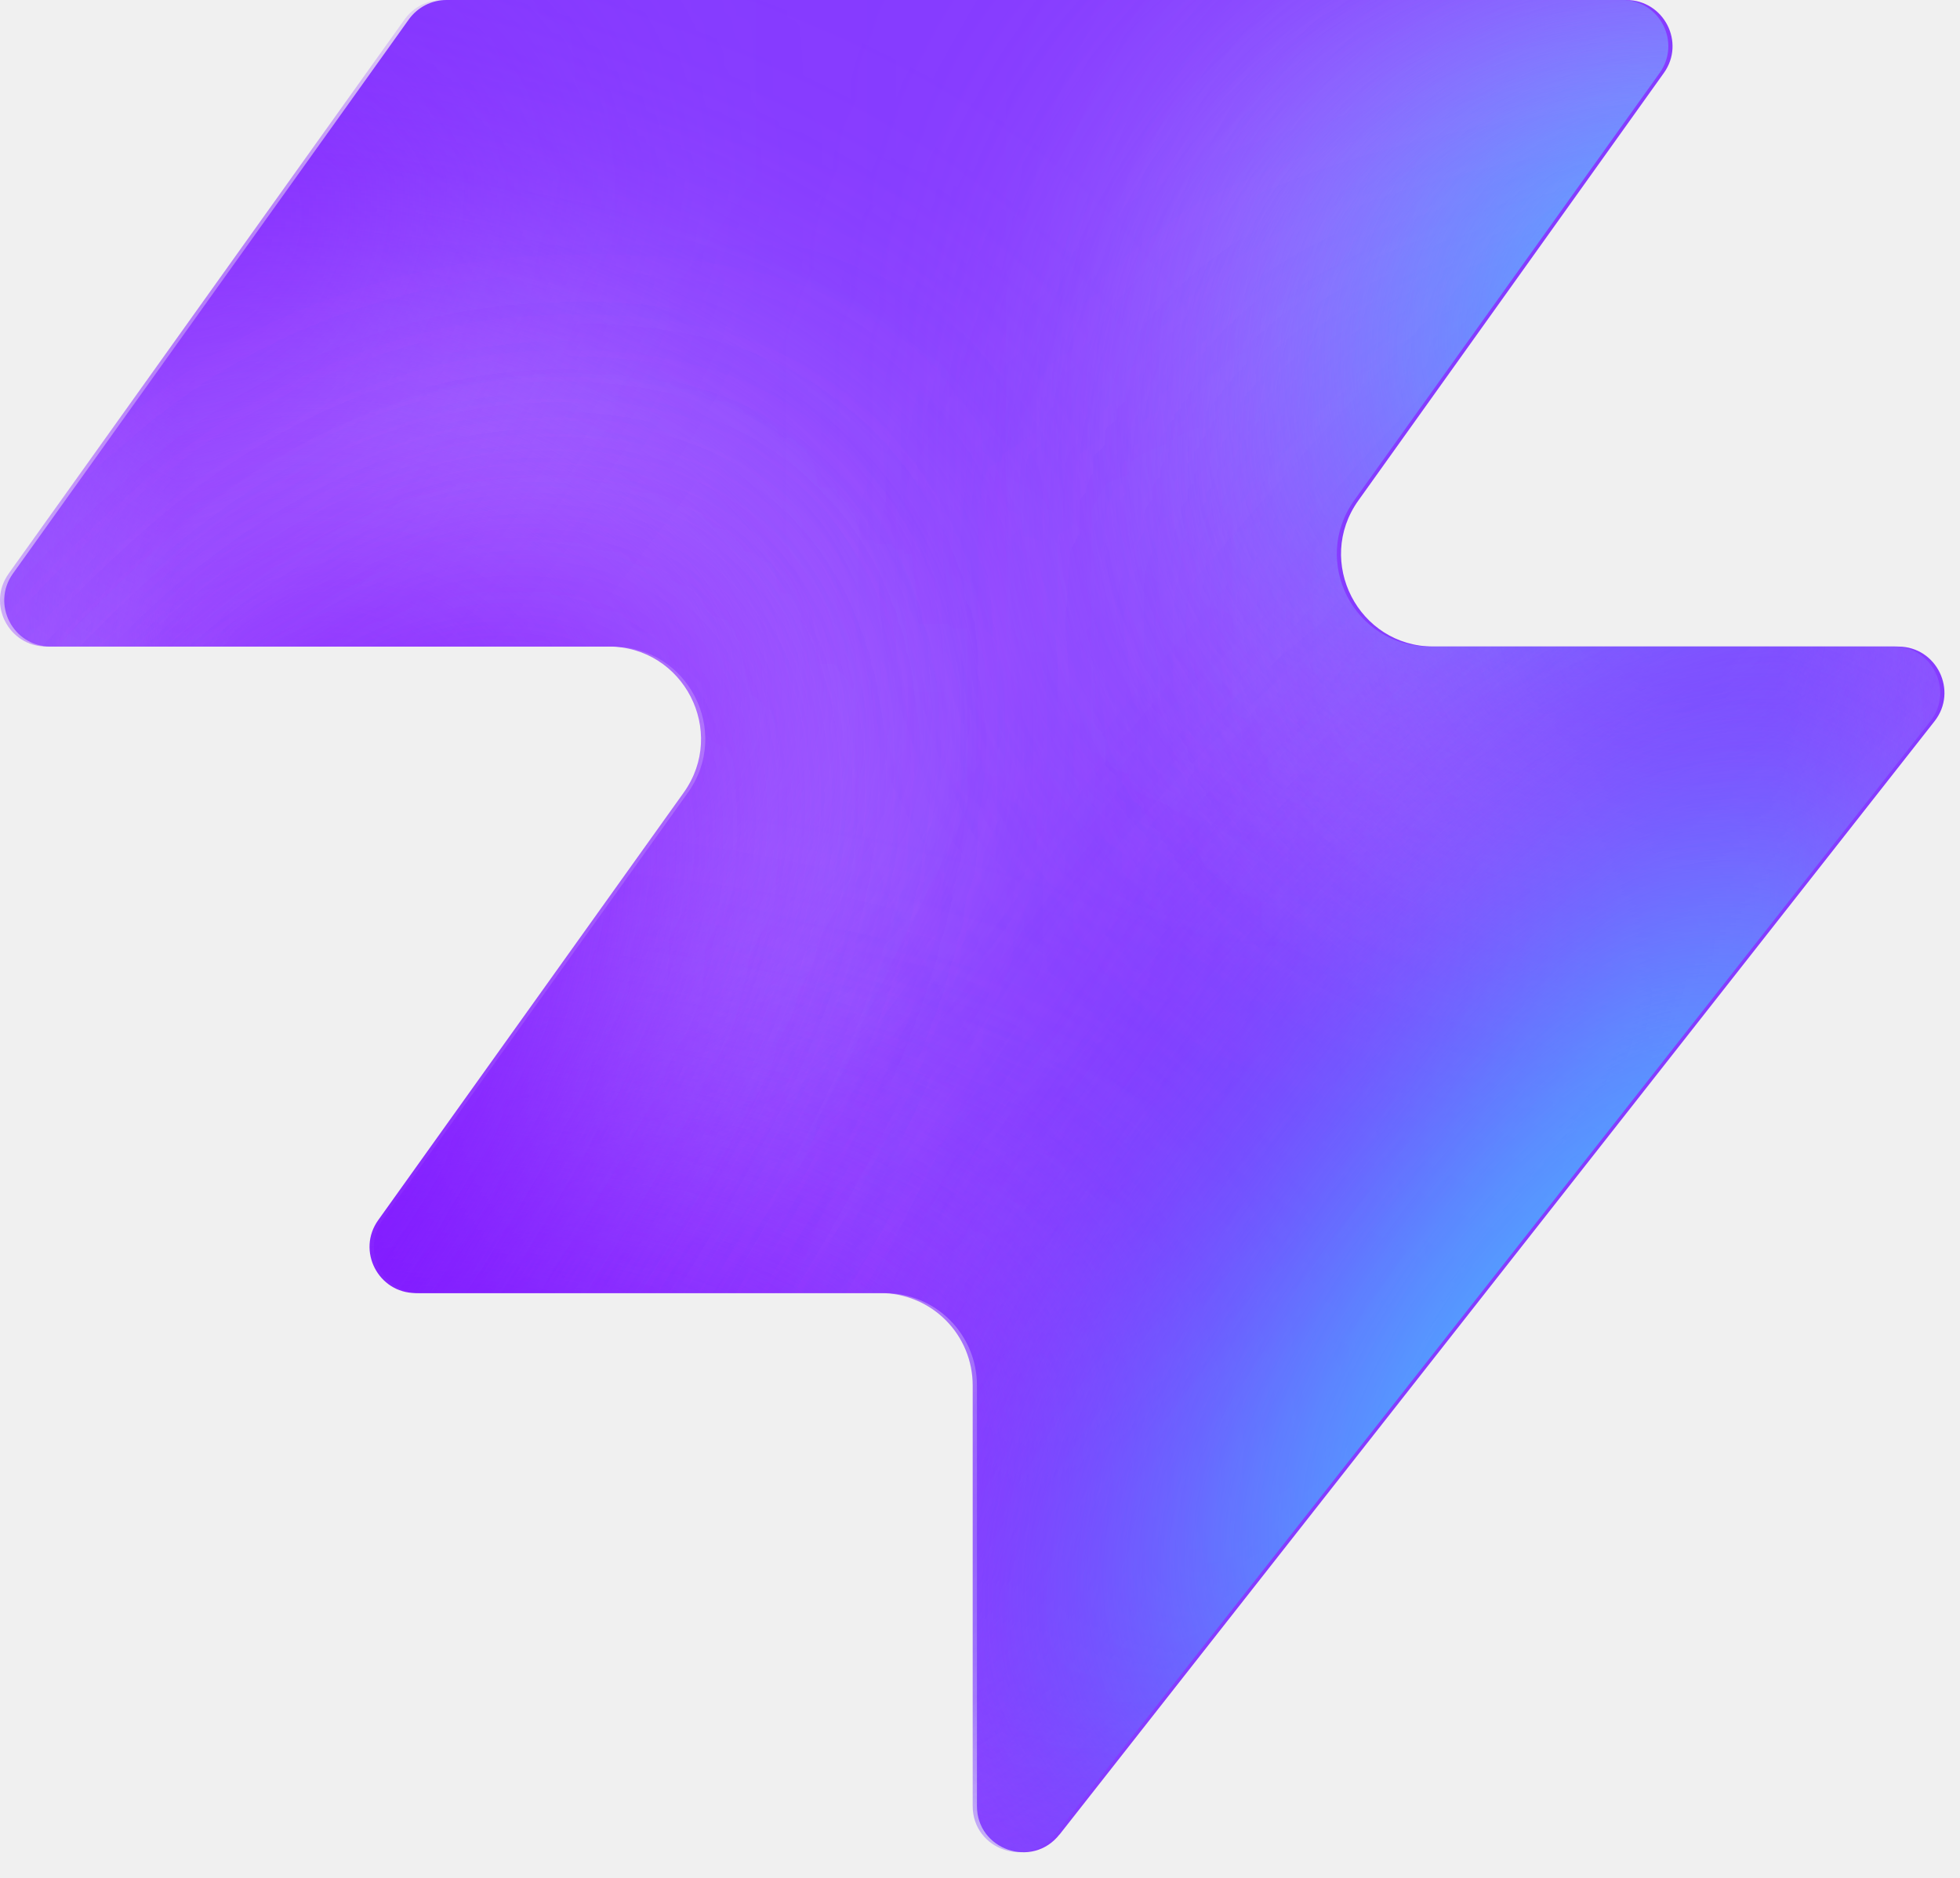
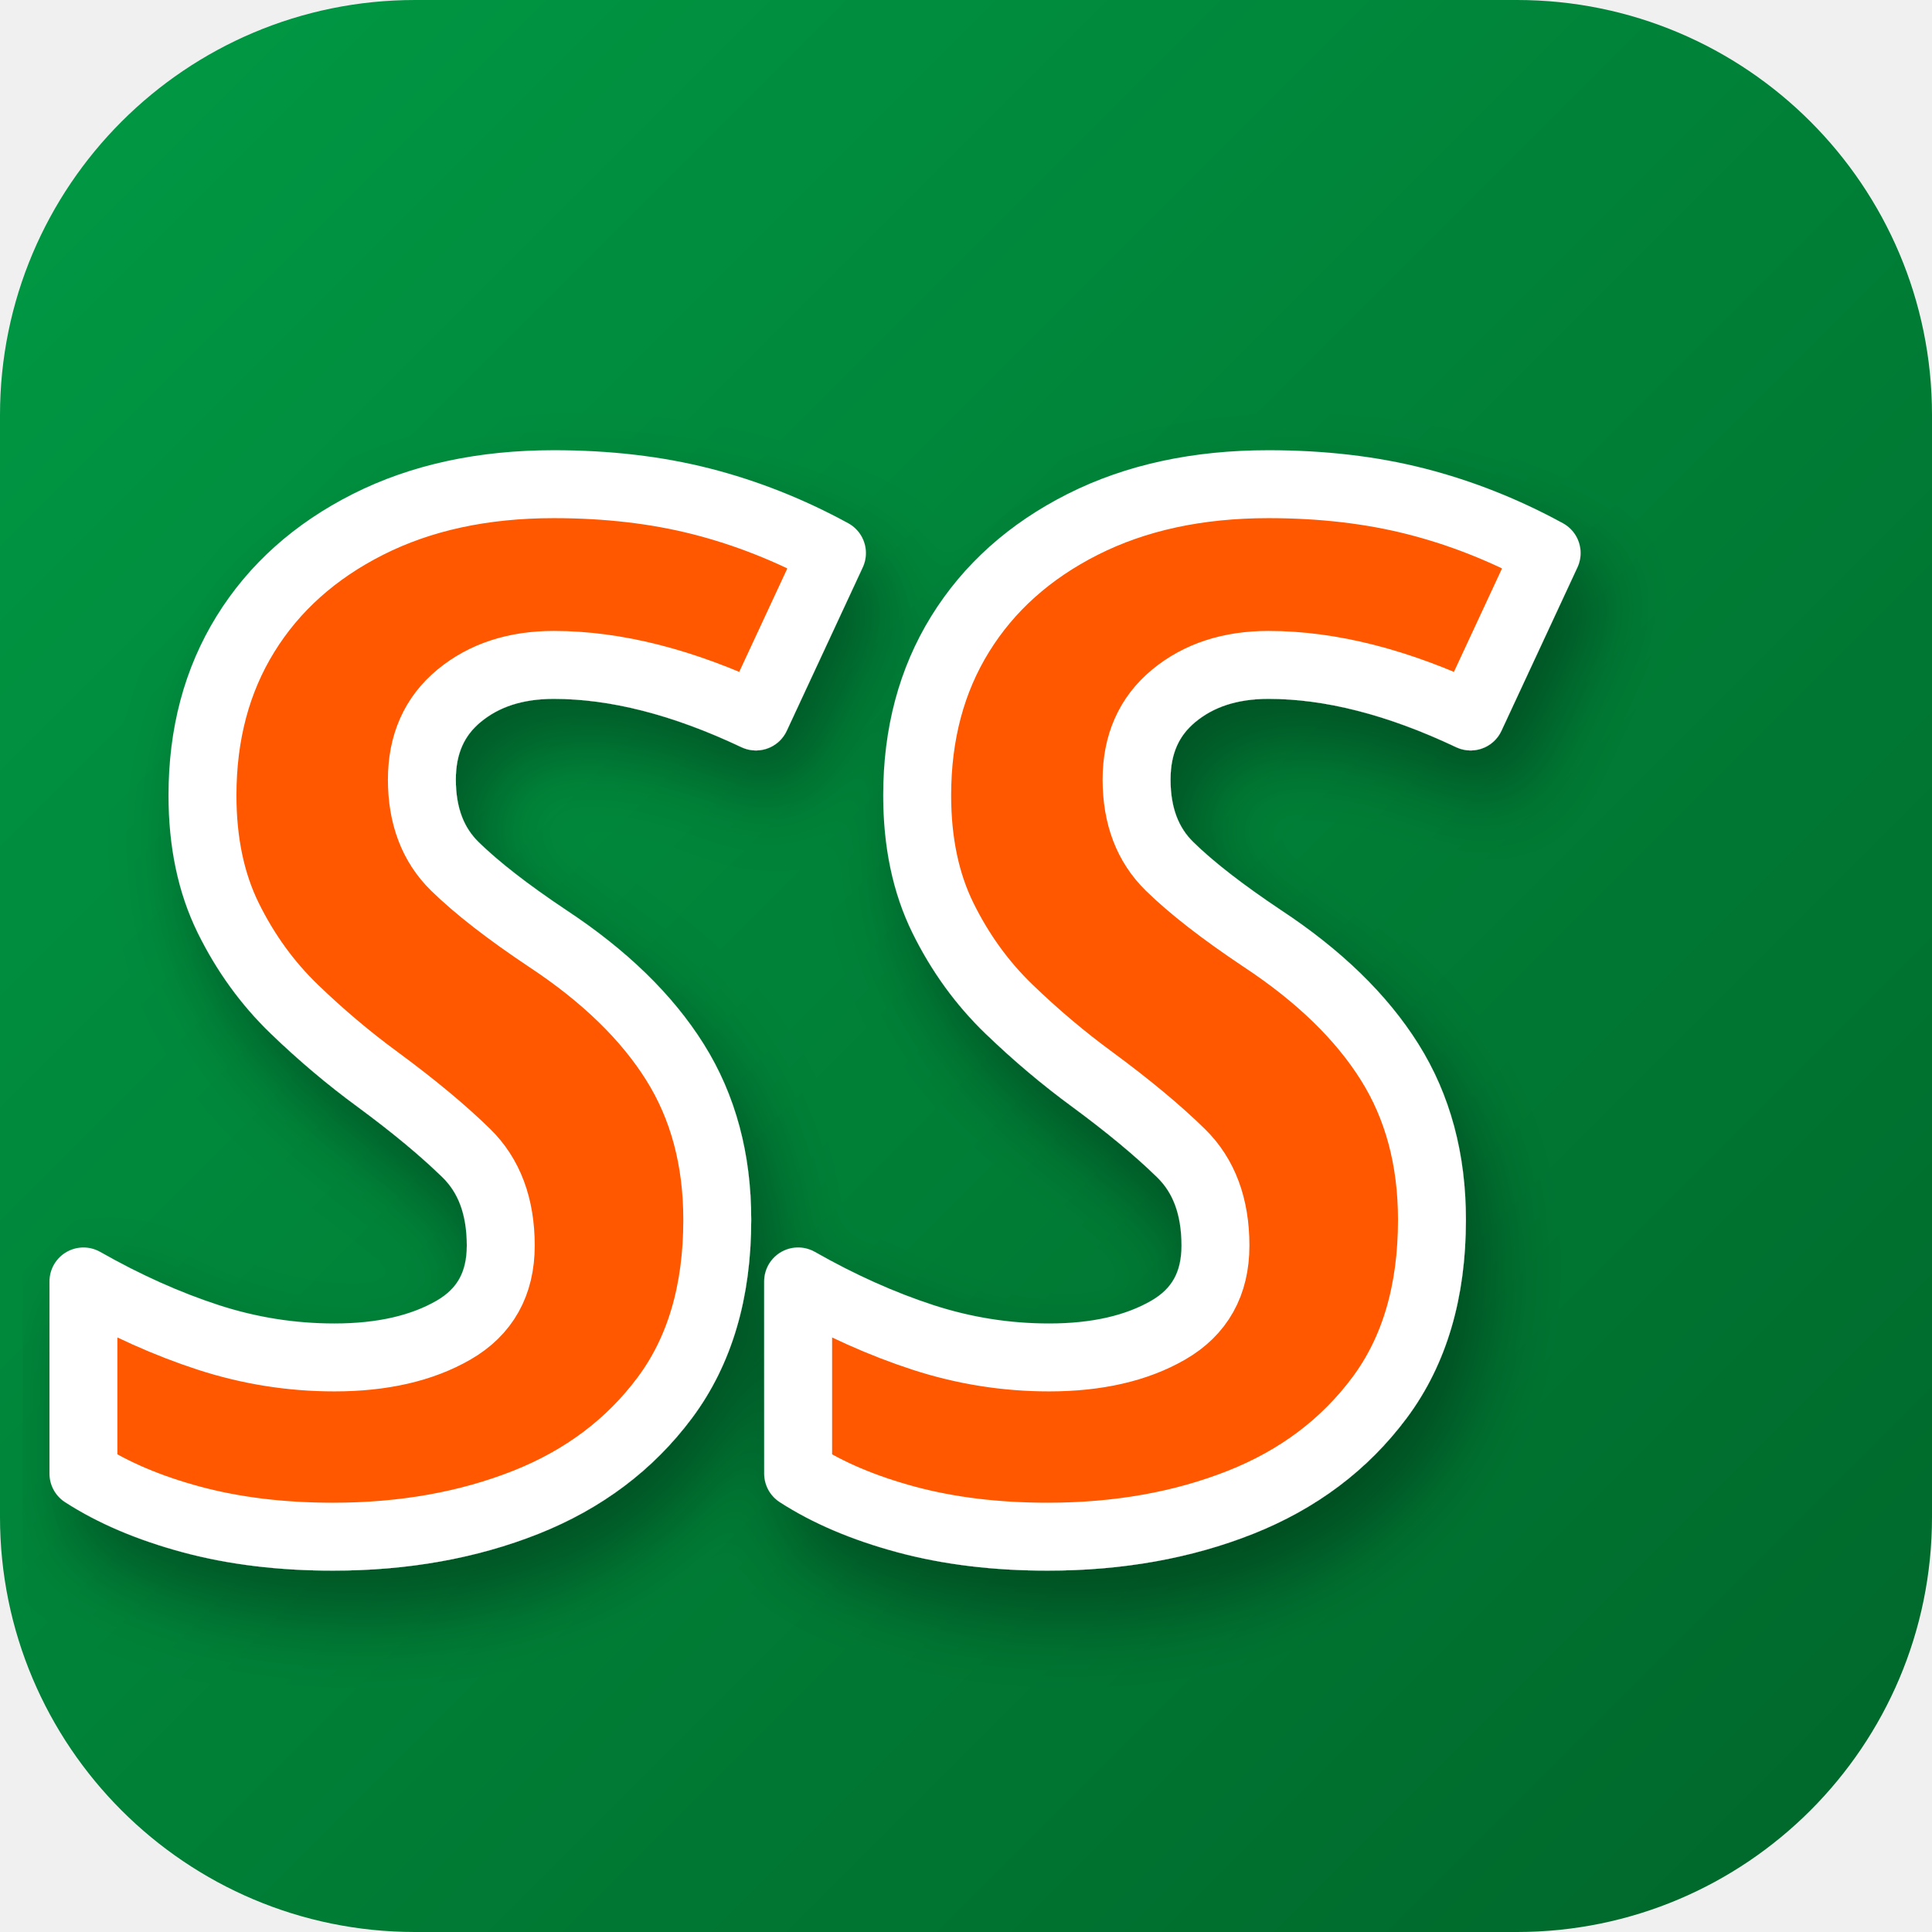
- <svg xmlns="http://www.w3.org/2000/svg" width="48" height="46" fill="none" viewBox="0 0 48 46">
-   <path fill="#863bff" d="M25.946 44.938c-.664.845-2.021.375-2.021-.698V33.937a2.26 2.26 0 0 0-2.262-2.262H10.287c-.92 0-1.456-1.04-.92-1.788l7.48-10.471c1.07-1.497 0-3.578-1.842-3.578H1.237c-.92 0-1.456-1.04-.92-1.788L10.013.474c.214-.297.556-.474.92-.474h28.894c.92 0 1.456 1.04.92 1.788l-7.48 10.471c-1.07 1.498 0 3.579 1.842 3.579h11.377c.943 0 1.473 1.088.89 1.83L25.947 44.94z" style="fill:#863bff;fill:color(display-p3 .525 .23 1);fill-opacity:1" />
-   <mask id="a" width="48" height="46" x="0" y="0" maskUnits="userSpaceOnUse" style="mask-type:alpha">
-     <path fill="#000" d="M25.842 44.938c-.664.844-2.021.375-2.021-.698V33.937a2.26 2.26 0 0 0-2.262-2.262H10.183c-.92 0-1.456-1.04-.92-1.788l7.48-10.471c1.07-1.498 0-3.579-1.842-3.579H1.133c-.92 0-1.456-1.04-.92-1.787L9.91.473c.214-.297.556-.474.92-.474h28.894c.92 0 1.456 1.04.92 1.788l-7.48 10.471c-1.07 1.498 0 3.578 1.842 3.578h11.377c.943 0 1.473 1.088.89 1.832L25.843 44.94z" style="fill:#000;fill-opacity:1" />
-   </mask>
-   <g mask="url(#a)">
-     <g filter="url(#b)">
-       <ellipse cx="5.508" cy="14.704" fill="#ede6ff" rx="5.508" ry="14.704" style="fill:#ede6ff;fill:color(display-p3 .927 .903 1);fill-opacity:1" transform="matrix(.00324 1 1 -.00324 -4.47 31.516)" />
-     </g>
-     <g filter="url(#c)">
-       <ellipse cx="10.399" cy="29.851" fill="#ede6ff" rx="10.399" ry="29.851" style="fill:#ede6ff;fill:color(display-p3 .927 .903 1);fill-opacity:1" transform="matrix(.00324 1 1 -.00324 -39.328 7.883)" />
-     </g>
-     <g filter="url(#d)">
-       <ellipse cx="5.508" cy="30.487" fill="#7e14ff" rx="5.508" ry="30.487" style="fill:#7e14ff;fill:color(display-p3 .492 .077 1);fill-opacity:1" transform="rotate(89.814 -25.913 -14.639)scale(1 -1)" />
-     </g>
-     <g filter="url(#e)">
-       <ellipse cx="5.508" cy="30.599" fill="#7e14ff" rx="5.508" ry="30.599" style="fill:#7e14ff;fill:color(display-p3 .492 .077 1);fill-opacity:1" transform="rotate(89.814 -32.644 -3.334)scale(1 -1)" />
-     </g>
-     <g filter="url(#f)">
-       <ellipse cx="5.508" cy="30.599" fill="#7e14ff" rx="5.508" ry="30.599" style="fill:#7e14ff;fill:color(display-p3 .492 .077 1);fill-opacity:1" transform="matrix(.00324 1 1 -.00324 -34.34 30.47)" />
-     </g>
-     <g filter="url(#g)">
-       <ellipse cx="14.072" cy="22.078" fill="#ede6ff" rx="14.072" ry="22.078" style="fill:#ede6ff;fill:color(display-p3 .927 .903 1);fill-opacity:1" transform="rotate(93.35 24.506 48.493)scale(-1 1)" />
-     </g>
-     <g filter="url(#h)">
-       <ellipse cx="3.47" cy="21.501" fill="#7e14ff" rx="3.47" ry="21.501" style="fill:#7e14ff;fill:color(display-p3 .492 .077 1);fill-opacity:1" transform="rotate(89.009 28.708 47.59)scale(-1 1)" />
-     </g>
-     <g filter="url(#i)">
-       <ellipse cx="3.47" cy="21.501" fill="#7e14ff" rx="3.47" ry="21.501" style="fill:#7e14ff;fill:color(display-p3 .492 .077 1);fill-opacity:1" transform="rotate(89.009 28.708 47.59)scale(-1 1)" />
-     </g>
-     <g filter="url(#j)">
-       <ellipse cx=".387" cy="8.972" fill="#7e14ff" rx="4.407" ry="29.108" style="fill:#7e14ff;fill:color(display-p3 .492 .077 1);fill-opacity:1" transform="rotate(39.51 .387 8.972)" />
-     </g>
-     <g filter="url(#k)">
-       <ellipse cx="47.523" cy="-6.092" fill="#7e14ff" rx="4.407" ry="29.108" style="fill:#7e14ff;fill:color(display-p3 .492 .077 1);fill-opacity:1" transform="rotate(37.892 47.523 -6.092)" />
-     </g>
-     <g filter="url(#l)">
-       <ellipse cx="41.412" cy="6.333" fill="#47bfff" rx="5.971" ry="9.665" style="fill:#47bfff;fill:color(display-p3 .28 .748 1);fill-opacity:1" transform="rotate(37.892 41.412 6.333)" />
-     </g>
-     <g filter="url(#m)">
-       <ellipse cx="-1.879" cy="38.332" fill="#7e14ff" rx="4.407" ry="29.108" style="fill:#7e14ff;fill:color(display-p3 .492 .077 1);fill-opacity:1" transform="rotate(37.892 -1.88 38.332)" />
-     </g>
-     <g filter="url(#n)">
-       <ellipse cx="-1.879" cy="38.332" fill="#7e14ff" rx="4.407" ry="29.108" style="fill:#7e14ff;fill:color(display-p3 .492 .077 1);fill-opacity:1" transform="rotate(37.892 -1.88 38.332)" />
-     </g>
-     <g filter="url(#o)">
-       <ellipse cx="35.651" cy="29.907" fill="#7e14ff" rx="4.407" ry="29.108" style="fill:#7e14ff;fill:color(display-p3 .492 .077 1);fill-opacity:1" transform="rotate(37.892 35.651 29.907)" />
-     </g>
-     <g filter="url(#p)">
-       <ellipse cx="38.418" cy="32.4" fill="#47bfff" rx="5.971" ry="15.297" style="fill:#47bfff;fill:color(display-p3 .28 .748 1);fill-opacity:1" transform="rotate(37.892 38.418 32.4)" />
-     </g>
-   </g>
+ <svg xmlns="http://www.w3.org/2000/svg" viewBox="0 0 512 512">
  <defs>
-     <filter id="b" width="60.045" height="41.654" x="-19.77" y="16.149" color-interpolation-filters="sRGB" filterUnits="userSpaceOnUse">
-       <feFlood flood-opacity="0" result="BackgroundImageFix" />
-       <feBlend in="SourceGraphic" in2="BackgroundImageFix" result="shape" />
-       <feGaussianBlur result="effect1_foregroundBlur_2002_17158" stdDeviation="7.659" />
-     </filter>
-     <filter id="c" width="90.34" height="51.437" x="-54.613" y="-7.533" color-interpolation-filters="sRGB" filterUnits="userSpaceOnUse">
-       <feFlood flood-opacity="0" result="BackgroundImageFix" />
-       <feBlend in="SourceGraphic" in2="BackgroundImageFix" result="shape" />
-       <feGaussianBlur result="effect1_foregroundBlur_2002_17158" stdDeviation="7.659" />
-     </filter>
-     <filter id="d" width="79.355" height="29.4" x="-49.64" y="2.03" color-interpolation-filters="sRGB" filterUnits="userSpaceOnUse">
-       <feFlood flood-opacity="0" result="BackgroundImageFix" />
-       <feBlend in="SourceGraphic" in2="BackgroundImageFix" result="shape" />
-       <feGaussianBlur result="effect1_foregroundBlur_2002_17158" stdDeviation="4.596" />
-     </filter>
-     <filter id="e" width="79.579" height="29.4" x="-45.045" y="20.029" color-interpolation-filters="sRGB" filterUnits="userSpaceOnUse">
-       <feFlood flood-opacity="0" result="BackgroundImageFix" />
-       <feBlend in="SourceGraphic" in2="BackgroundImageFix" result="shape" />
-       <feGaussianBlur result="effect1_foregroundBlur_2002_17158" stdDeviation="4.596" />
-     </filter>
-     <filter id="f" width="79.579" height="29.4" x="-43.513" y="21.178" color-interpolation-filters="sRGB" filterUnits="userSpaceOnUse">
-       <feFlood flood-opacity="0" result="BackgroundImageFix" />
-       <feBlend in="SourceGraphic" in2="BackgroundImageFix" result="shape" />
-       <feGaussianBlur result="effect1_foregroundBlur_2002_17158" stdDeviation="4.596" />
-     </filter>
-     <filter id="g" width="74.749" height="58.852" x="15.756" y="-17.901" color-interpolation-filters="sRGB" filterUnits="userSpaceOnUse">
-       <feFlood flood-opacity="0" result="BackgroundImageFix" />
-       <feBlend in="SourceGraphic" in2="BackgroundImageFix" result="shape" />
-       <feGaussianBlur result="effect1_foregroundBlur_2002_17158" stdDeviation="7.659" />
-     </filter>
-     <filter id="h" width="61.377" height="25.362" x="23.548" y="2.284" color-interpolation-filters="sRGB" filterUnits="userSpaceOnUse">
-       <feFlood flood-opacity="0" result="BackgroundImageFix" />
-       <feBlend in="SourceGraphic" in2="BackgroundImageFix" result="shape" />
-       <feGaussianBlur result="effect1_foregroundBlur_2002_17158" stdDeviation="4.596" />
-     </filter>
-     <filter id="i" width="61.377" height="25.362" x="23.548" y="2.284" color-interpolation-filters="sRGB" filterUnits="userSpaceOnUse">
-       <feFlood flood-opacity="0" result="BackgroundImageFix" />
-       <feBlend in="SourceGraphic" in2="BackgroundImageFix" result="shape" />
-       <feGaussianBlur result="effect1_foregroundBlur_2002_17158" stdDeviation="4.596" />
-     </filter>
-     <filter id="j" width="56.045" height="63.649" x="-27.636" y="-22.853" color-interpolation-filters="sRGB" filterUnits="userSpaceOnUse">
-       <feFlood flood-opacity="0" result="BackgroundImageFix" />
-       <feBlend in="SourceGraphic" in2="BackgroundImageFix" result="shape" />
-       <feGaussianBlur result="effect1_foregroundBlur_2002_17158" stdDeviation="4.596" />
-     </filter>
-     <filter id="k" width="54.814" height="64.646" x="20.116" y="-38.415" color-interpolation-filters="sRGB" filterUnits="userSpaceOnUse">
-       <feFlood flood-opacity="0" result="BackgroundImageFix" />
-       <feBlend in="SourceGraphic" in2="BackgroundImageFix" result="shape" />
-       <feGaussianBlur result="effect1_foregroundBlur_2002_17158" stdDeviation="4.596" />
-     </filter>
-     <filter id="l" width="33.541" height="35.313" x="24.641" y="-11.323" color-interpolation-filters="sRGB" filterUnits="userSpaceOnUse">
-       <feFlood flood-opacity="0" result="BackgroundImageFix" />
-       <feBlend in="SourceGraphic" in2="BackgroundImageFix" result="shape" />
-       <feGaussianBlur result="effect1_foregroundBlur_2002_17158" stdDeviation="4.596" />
-     </filter>
-     <filter id="m" width="54.814" height="64.646" x="-29.286" y="6.009" color-interpolation-filters="sRGB" filterUnits="userSpaceOnUse">
-       <feFlood flood-opacity="0" result="BackgroundImageFix" />
-       <feBlend in="SourceGraphic" in2="BackgroundImageFix" result="shape" />
-       <feGaussianBlur result="effect1_foregroundBlur_2002_17158" stdDeviation="4.596" />
-     </filter>
-     <filter id="n" width="54.814" height="64.646" x="-29.286" y="6.009" color-interpolation-filters="sRGB" filterUnits="userSpaceOnUse">
-       <feFlood flood-opacity="0" result="BackgroundImageFix" />
-       <feBlend in="SourceGraphic" in2="BackgroundImageFix" result="shape" />
-       <feGaussianBlur result="effect1_foregroundBlur_2002_17158" stdDeviation="4.596" />
-     </filter>
-     <filter id="o" width="54.814" height="64.646" x="8.244" y="-2.416" color-interpolation-filters="sRGB" filterUnits="userSpaceOnUse">
-       <feFlood flood-opacity="0" result="BackgroundImageFix" />
-       <feBlend in="SourceGraphic" in2="BackgroundImageFix" result="shape" />
-       <feGaussianBlur result="effect1_foregroundBlur_2002_17158" stdDeviation="4.596" />
-     </filter>
-     <filter id="p" width="39.409" height="43.623" x="18.713" y="10.588" color-interpolation-filters="sRGB" filterUnits="userSpaceOnUse">
-       <feFlood flood-opacity="0" result="BackgroundImageFix" />
-       <feBlend in="SourceGraphic" in2="BackgroundImageFix" result="shape" />
-       <feGaussianBlur result="effect1_foregroundBlur_2002_17158" stdDeviation="4.596" />
+     <linearGradient id="bg-green" x1="0%" y1="0%" x2="100%" y2="100%">
+       <stop offset="0%" stop-color="#009A44" />
+       <stop offset="100%" stop-color="#00662A" />
+     </linearGradient>
+     <filter id="shadow" x="-20%" y="-20%" width="140%" height="140%">
+       <feDropShadow dx="6" dy="12" stdDeviation="10" flood-color="#000000" flood-opacity="0.35" />
    </filter>
  </defs>
+   <rect width="512" height="512" rx="110" fill="url(#bg-green)" />
+   <text x="41%" y="50%" font-family="Impact, 'Arial Black', sans-serif" font-weight="900" font-style="italic" font-size="380" fill="#FF5900" stroke="#FFFFFF" stroke-width="18" stroke-linejoin="round" text-anchor="middle" dominant-baseline="central" letter-spacing="-12" filter="url(#shadow)">
+     SS
+   </text>
</svg>
